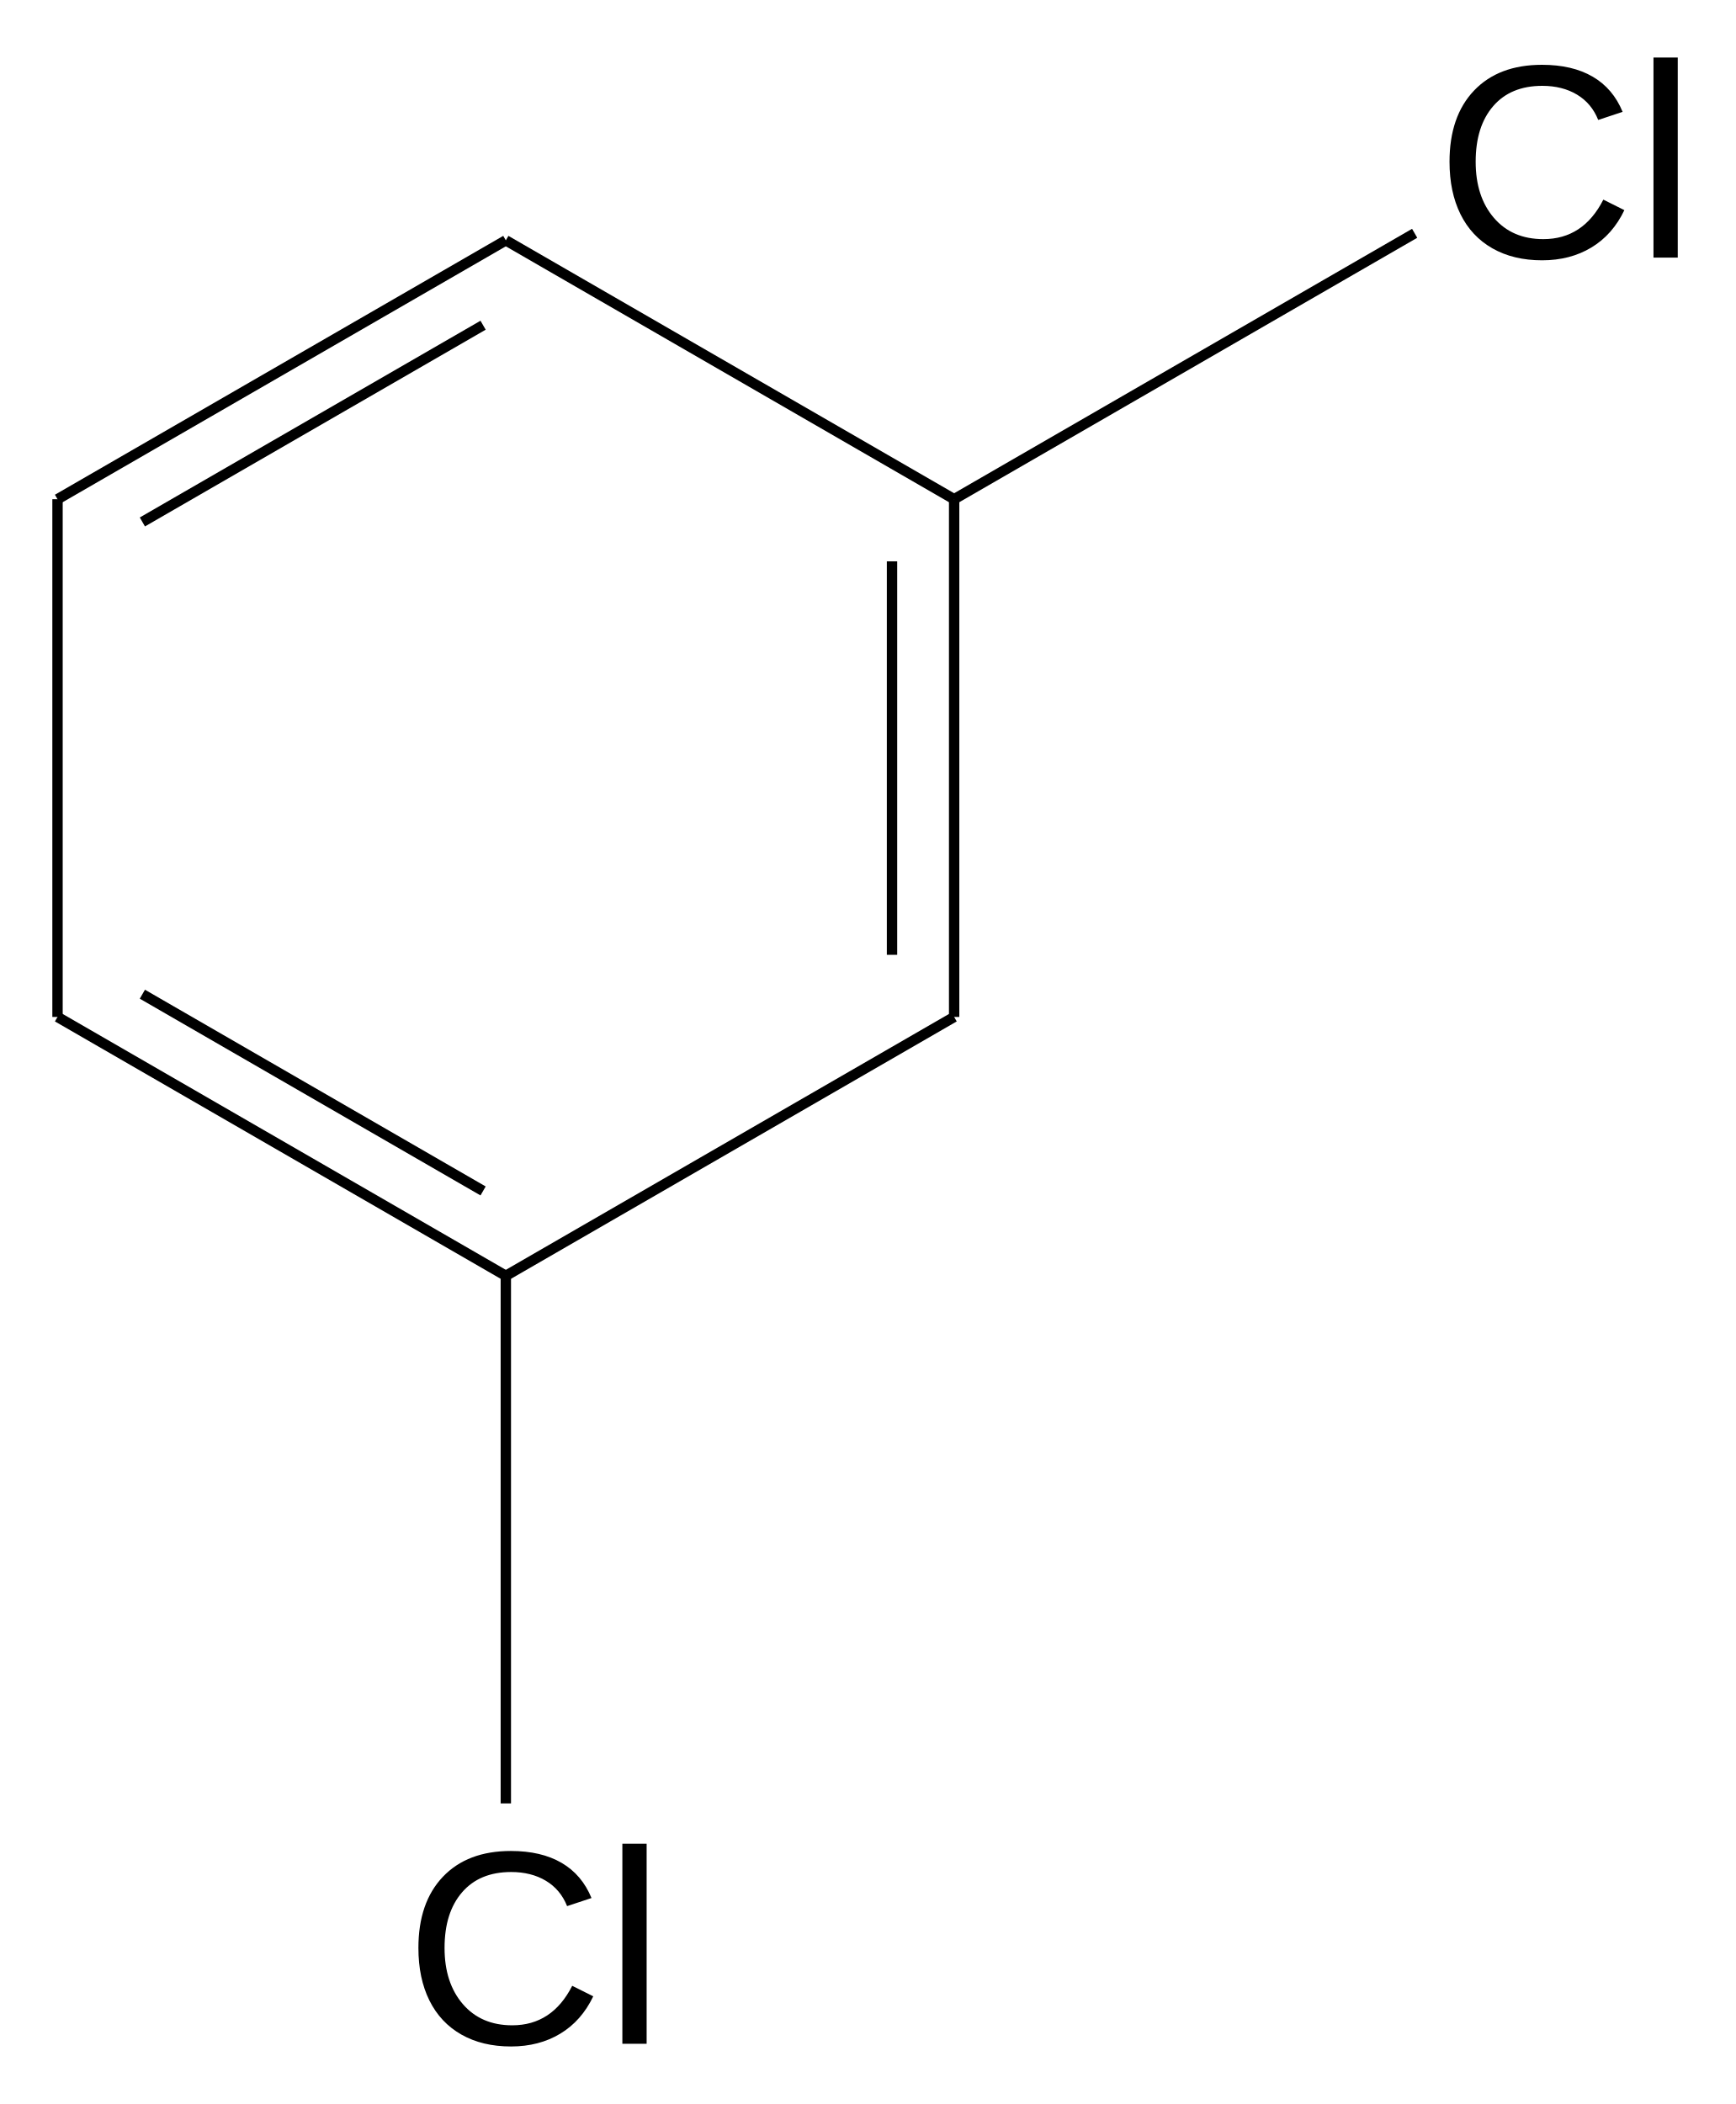
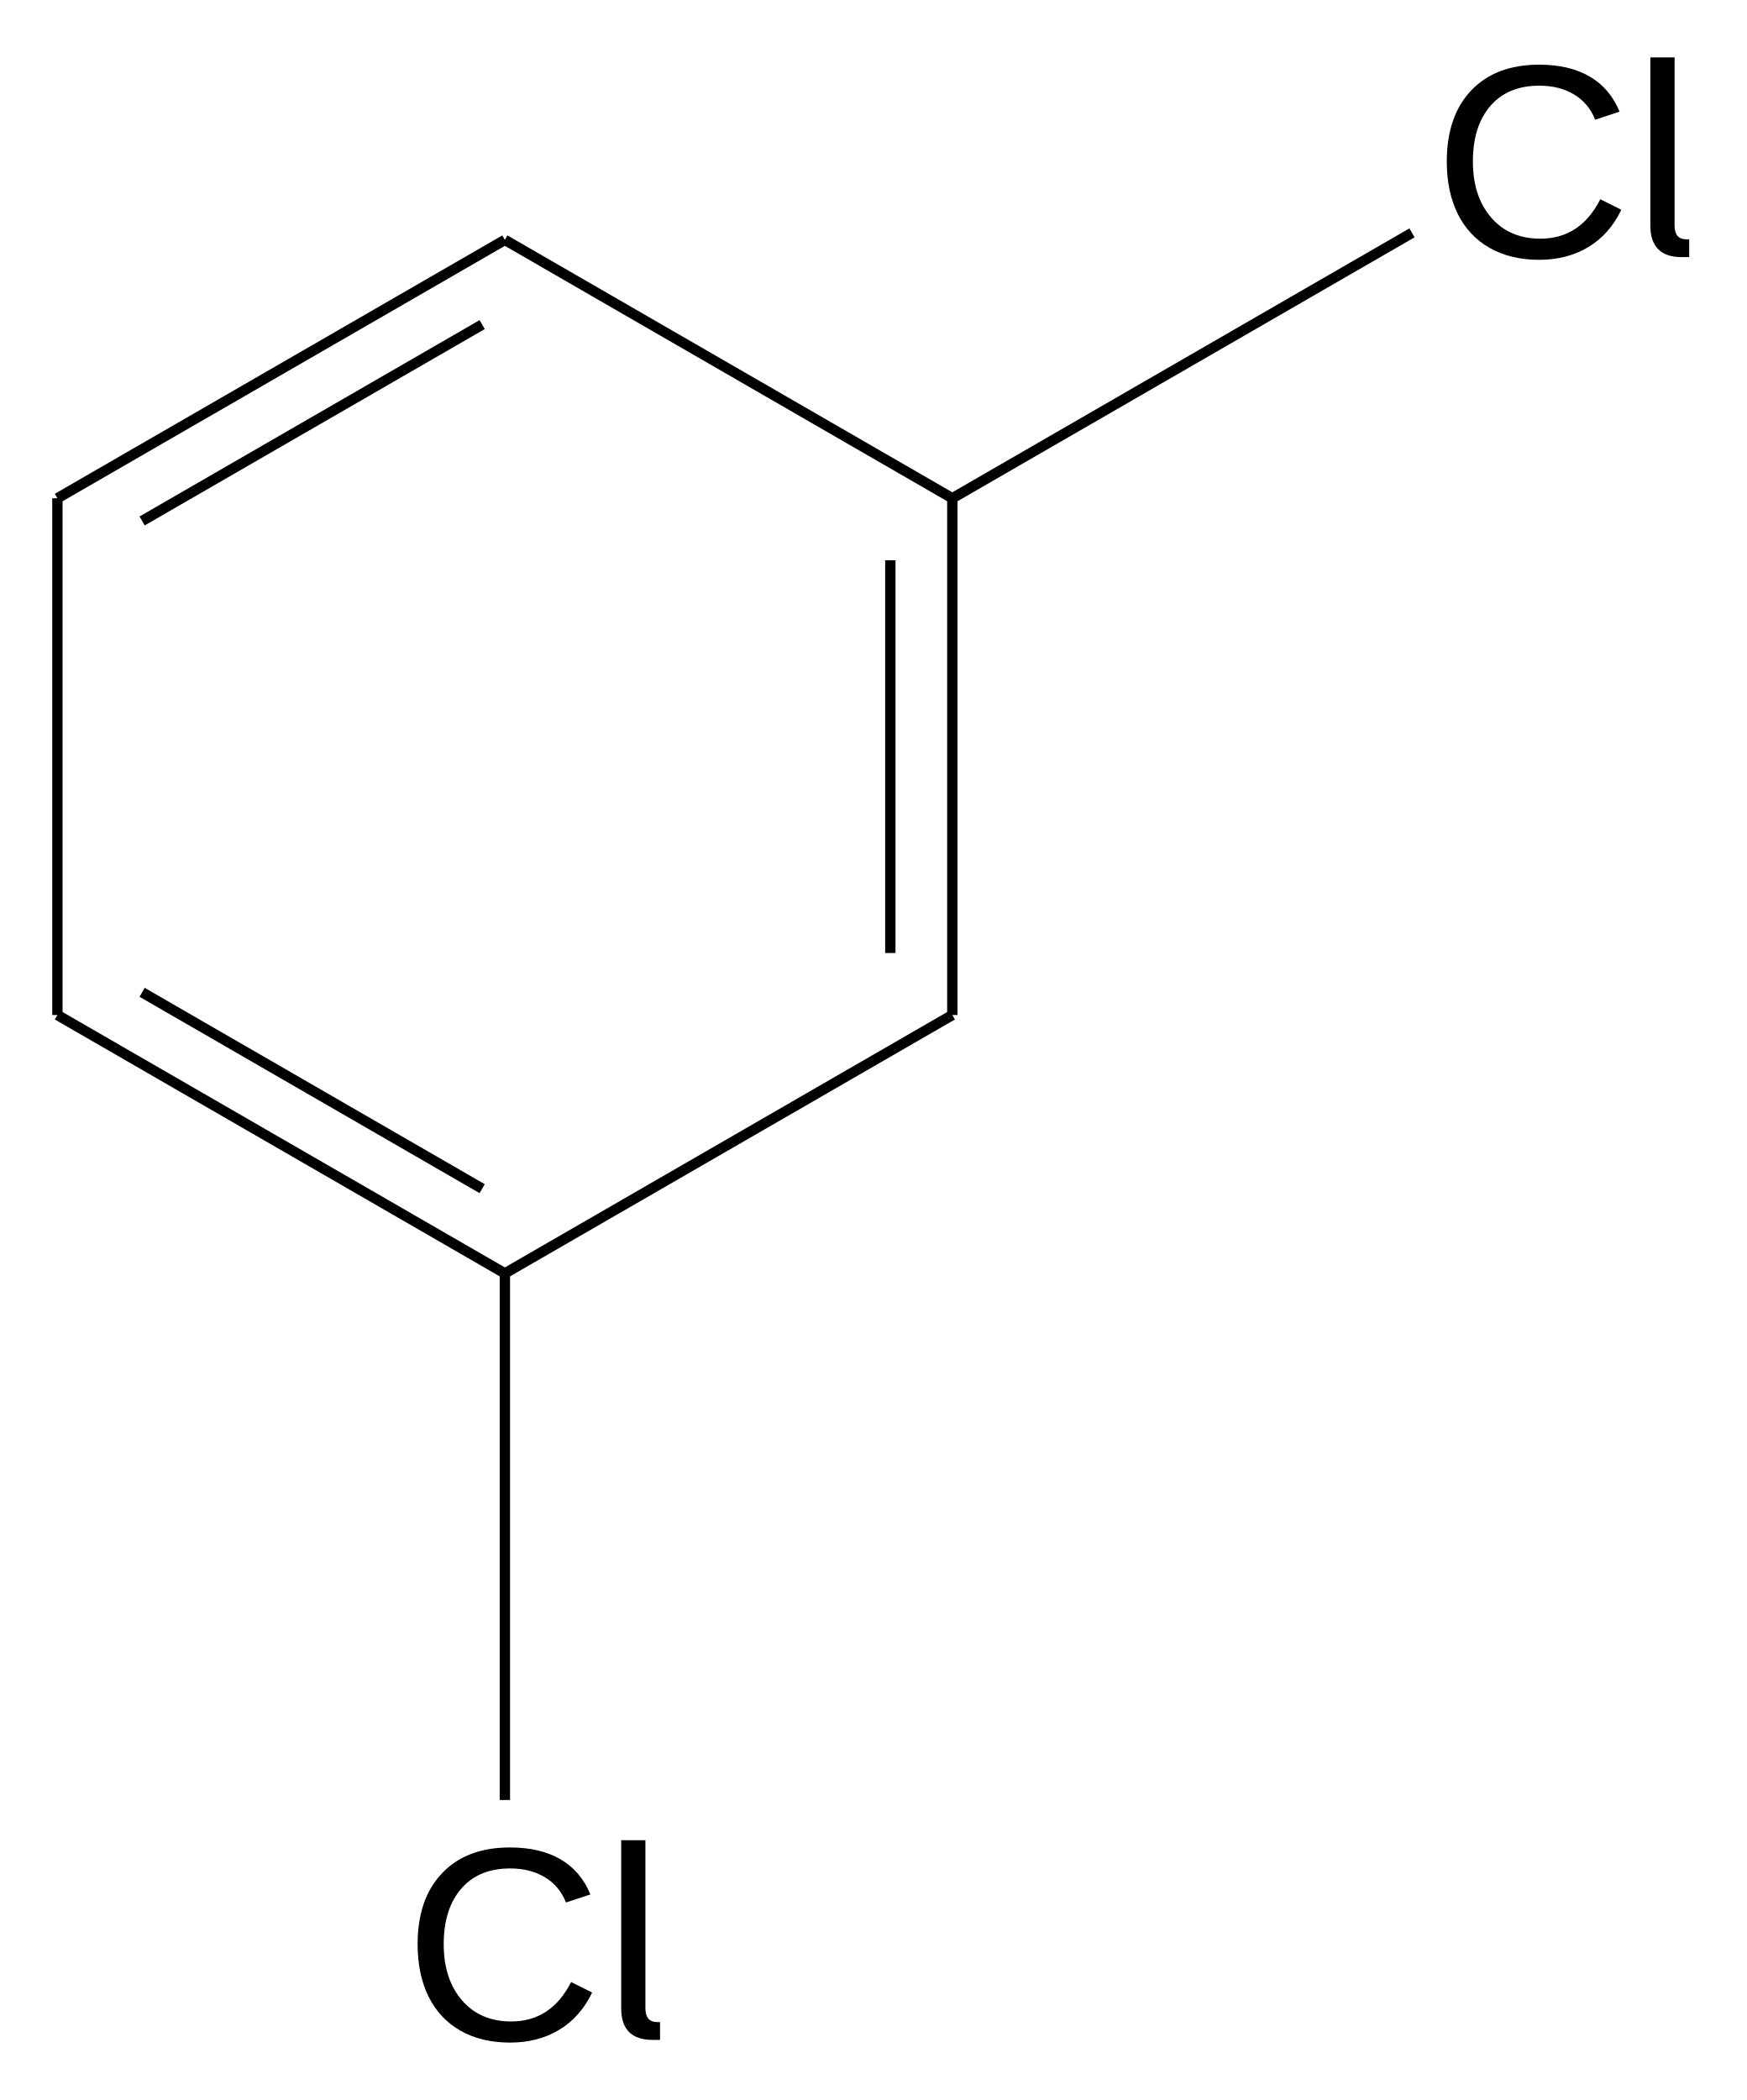
- <svg xmlns="http://www.w3.org/2000/svg" viewBox="-87.942 -131.781 301.690 365.750" role="img" aria-labelledby="title">
+ <svg xmlns="http://www.w3.org/2000/svg" viewBox="-87.942 -131.781 304.237 365.750" role="img" aria-labelledby="title">
  <g fill="none" stroke="#000" stroke-width="1.8" stroke-linecap="butt">
    <line x1="77.942" y1="-45.000" x2="77.942" y2="45.000" />
    <line x1="67.142" y1="-34.200" x2="67.142" y2="34.200" />
    <line x1="77.942" y1="45.000" x2="0.000" y2="90.000" />
    <line x1="0.000" y1="90.000" x2="-77.942" y2="45.000" />
    <line x1="-3.953" y1="75.247" x2="-63.189" y2="41.047" />
    <line x1="-77.942" y1="45.000" x2="-77.942" y2="-45.000" />
    <line x1="-77.942" y1="-45.000" x2="-0.000" y2="-90.000" />
    <line x1="-63.189" y1="-41.047" x2="-3.953" y2="-75.247" />
    <line x1="-0.000" y1="-90.000" x2="77.942" y2="-45.000" />
    <line x1="77.942" y1="-45.000" x2="158.006" y2="-91.225" />
    <line x1="0.000" y1="90.000" x2="0.000" y2="181.719" />
  </g>
  <g fill="#000">
    <g data-label="" data-anchor-x="77.942" data-anchor-y="-45.000">
</g>
    <g data-label="" data-anchor-x="77.942" data-anchor-y="45.000">
</g>
    <g data-label="" data-anchor-x="0.000" data-anchor-y="90.000">
</g>
    <g data-label="" data-anchor-x="-77.942" data-anchor-y="45.000">
</g>
    <g data-label="" data-anchor-x="-77.942" data-anchor-y="-45.000">
</g>
    <g data-label="" data-anchor-x="-0.000" data-anchor-y="-90.000">
</g>
    <g data-label="Cl" data-anchor-x="179.267" data-anchor-y="-103.500">
      <path transform="translate(161.6305 -87) scale(1)" d="M18.562 -29.859Q13.078 -29.859 10.031 -26.332Q6.984 -22.805 6.984 -16.664Q6.984 -10.594 10.16 -6.902Q13.336 -3.211 18.75 -3.211Q25.688 -3.211 29.18 -10.078L32.836 -8.25Q30.797 -3.984 27.105 -1.758Q23.414 0.469 18.539 0.469Q13.547 0.469 9.902 -1.605Q6.258 -3.68 4.348 -7.535Q2.438 -11.391 2.438 -16.664Q2.438 -24.562 6.703 -29.039Q10.969 -33.516 18.516 -33.516Q23.789 -33.516 27.328 -31.453Q30.867 -29.391 32.531 -25.336L28.289 -23.93Q27.141 -26.812 24.598 -28.336Q22.055 -29.859 18.562 -29.859Z" />
-       <path transform="translate(196.2946 -87) scale(1)" d="M3.234 -0L3.234 -34.781L7.453 -34.781L7.453 -0Z" />
+       <path transform="translate(196.2946 -87) scale(1)" d="M3.234 -34.781L7.453 -34.781L7.453 -5.5Q7.453 -3.1 9.5 -3.1L10 -3.1L10 0L8.7 0Q3.234 0 3.234 -5.5Z" />
    </g>
    <g data-label="Cl" data-anchor-x="0.000" data-anchor-y="207.000">
      <path transform="translate(-17.6367 223.5) scale(1)" d="M18.562 -29.859Q13.078 -29.859 10.031 -26.332Q6.984 -22.805 6.984 -16.664Q6.984 -10.594 10.16 -6.902Q13.336 -3.211 18.75 -3.211Q25.688 -3.211 29.18 -10.078L32.836 -8.25Q30.797 -3.984 27.105 -1.758Q23.414 0.469 18.539 0.469Q13.547 0.469 9.902 -1.605Q6.258 -3.68 4.348 -7.535Q2.438 -11.391 2.438 -16.664Q2.438 -24.562 6.703 -29.039Q10.969 -33.516 18.516 -33.516Q23.789 -33.516 27.328 -31.453Q30.867 -29.391 32.531 -25.336L28.289 -23.93Q27.141 -26.812 24.598 -28.336Q22.055 -29.859 18.562 -29.859Z" />
-       <path transform="translate(17.0273 223.5) scale(1)" d="M3.234 -0L3.234 -34.781L7.453 -34.781L7.453 -0Z" />
+       <path transform="translate(17.0273 223.5) scale(1)" d="M3.234 -34.781L7.453 -34.781L7.453 -5.5Q7.453 -3.1 9.5 -3.1L10 -3.1L10 0L8.7 0Q3.234 0 3.234 -5.5Z" />
    </g>
  </g>
</svg>
